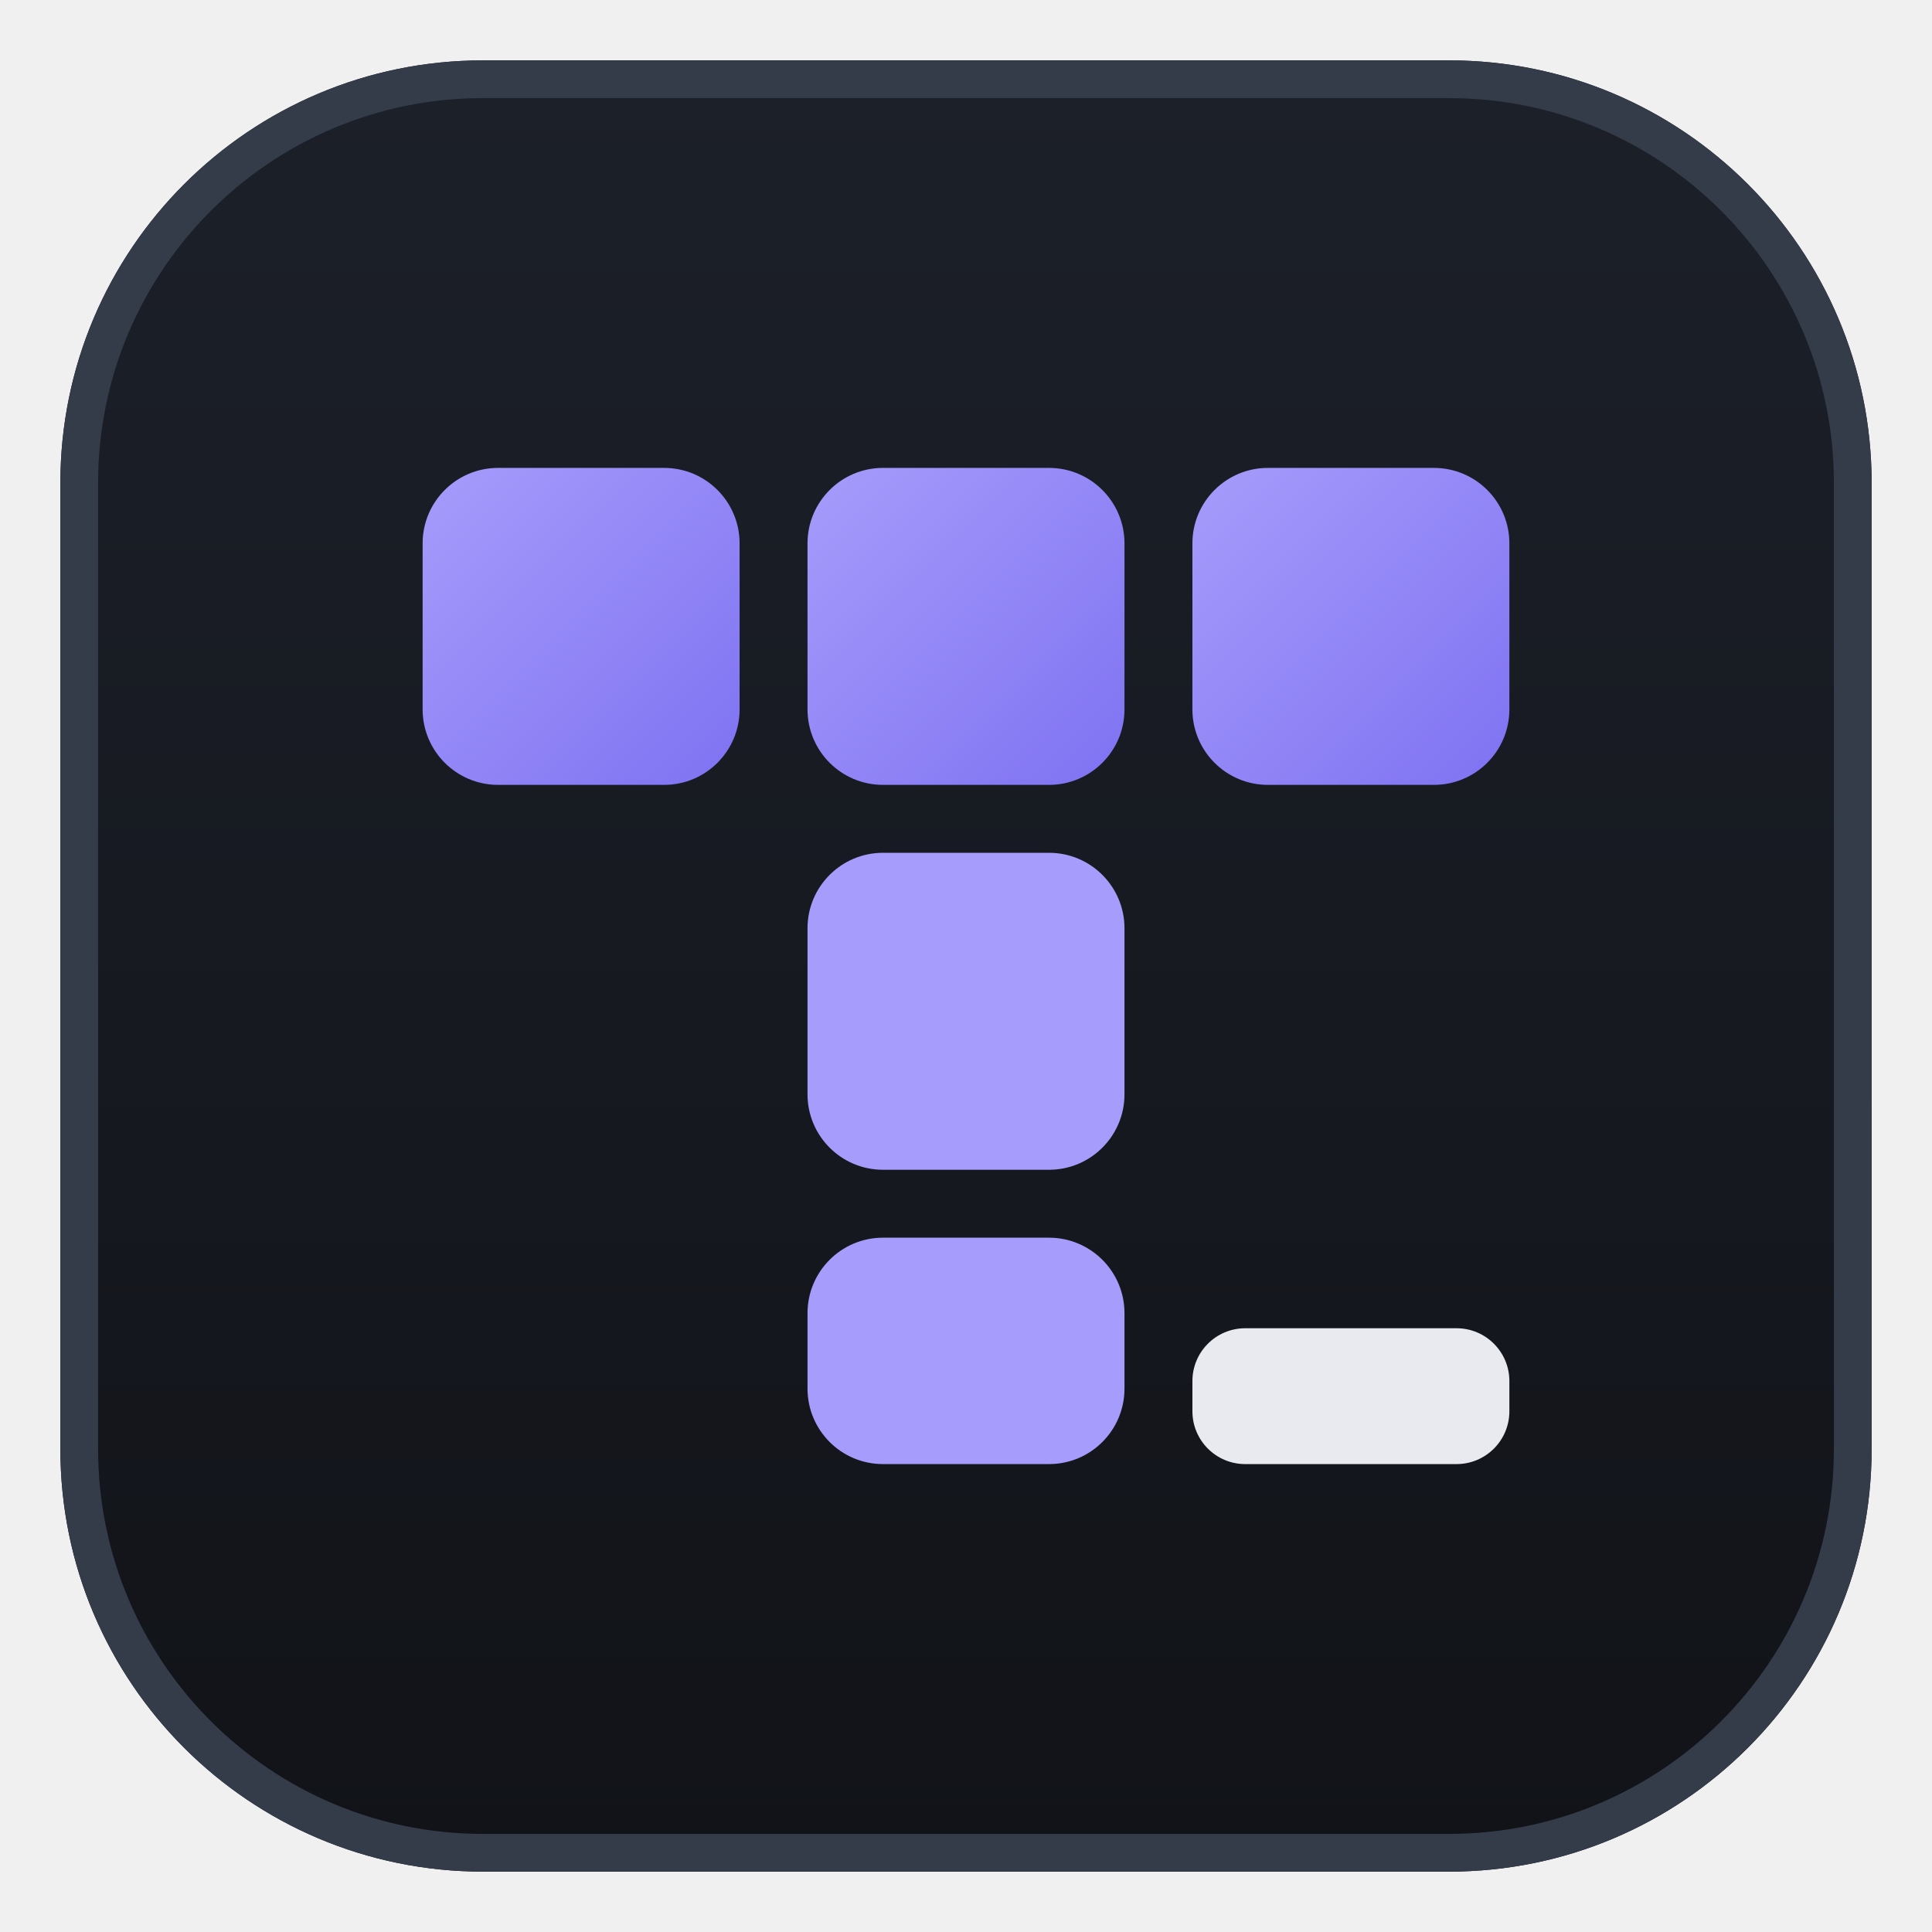
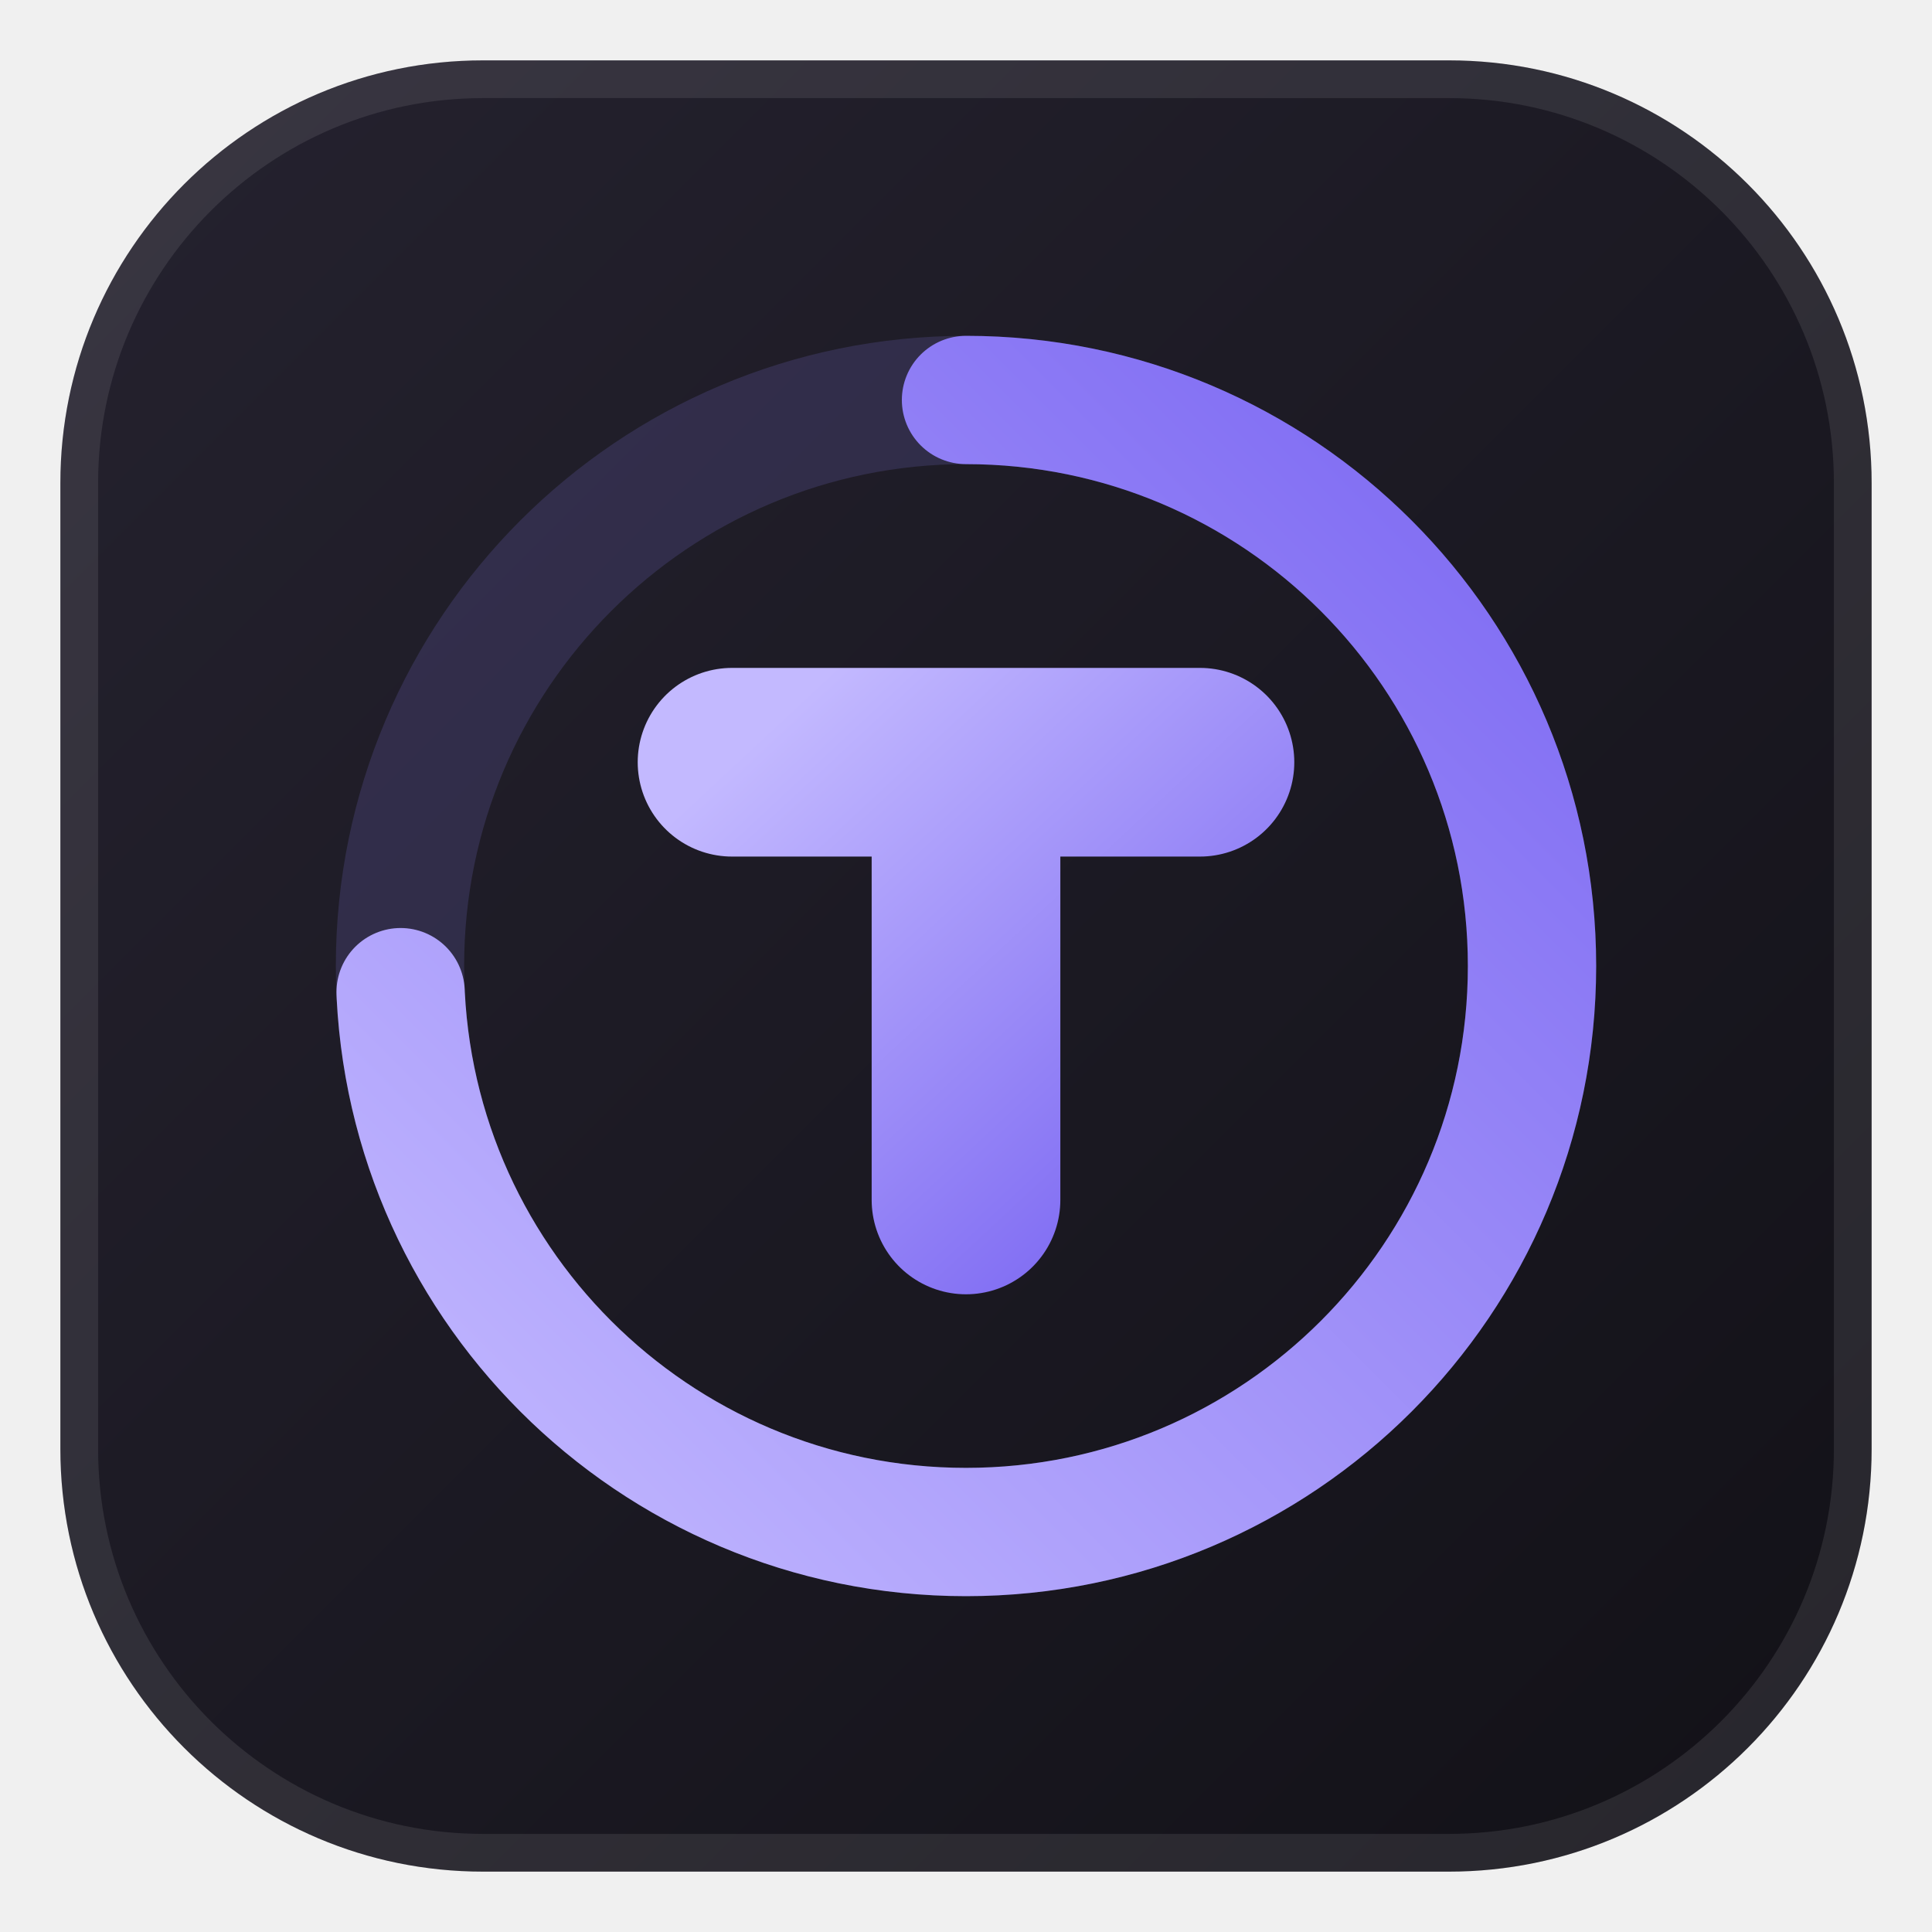
<svg xmlns="http://www.w3.org/2000/svg" viewBox="0 0 512 512" width="512" height="512">
  <defs>
-     <linearGradient id="bg" x1="0" y1="0" x2="0" y2="1">
-       <stop offset="0" stop-color="#1c2029" />
-       <stop offset="1" stop-color="#111318" />
+     <linearGradient id="tb-bg" x1="0" y1="0" x2="1" y2="1">
+       <stop offset="0" stop-color="#25222f" />
+       <stop offset="1" stop-color="#121117" />
    </linearGradient>
-     <linearGradient id="bar" x1="0" y1="0" x2="1" y2="1">
-       <stop offset="0" stop-color="#a69cfb" />
-       <stop offset="1" stop-color="#7f72f2" />
+     <linearGradient id="tb-ink" x1="0" y1="0" x2="1" y2="1">
+       <stop offset="0" stop-color="#c3b9ff" />
+       <stop offset="1" stop-color="#7c68f2" />
    </linearGradient>
  </defs>
-   <rect x="16" y="16" width="480" height="480" rx="112" fill="url(#bg)" />
-   <rect x="21" y="21" width="470" height="470" rx="107" fill="none" stroke="#343b49" stroke-width="10" />
-   <rect x="112" y="124" width="84" height="84" rx="20" fill="url(#bar)" />
-   <rect x="214" y="124" width="84" height="84" rx="20" fill="url(#bar)" />
-   <rect x="316" y="124" width="84" height="84" rx="20" fill="url(#bar)" />
-   <rect x="214" y="226" width="84" height="84" rx="20" fill="#a69cfb" />
-   <rect x="214" y="328" width="84" height="60" rx="20" fill="#a69cfb" />
-   <rect x="316" y="352" width="84" height="36" rx="14" fill="#e8eaf0" />
+   <rect x="16" y="16" width="480" height="480" rx="112" fill="url(#tb-bg)" />
+   <rect x="21" y="21" width="470" height="470" rx="107" fill="none" stroke="#fff" stroke-opacity=".09" stroke-width="10" />
+   <circle cx="256" cy="256" r="150" fill="none" stroke="#9486ff" stroke-opacity=".16" stroke-width="34" />
+   <circle cx="256" cy="256" r="150" fill="none" stroke="url(#tb-ink)" stroke-width="34" stroke-linecap="round" stroke-dasharray="700 243" transform="rotate(-90 256 256)" />
+   <path d="M194 202H318M256 202V318" fill="none" stroke="url(#tb-ink)" stroke-width="50" stroke-linecap="round" />
</svg>
